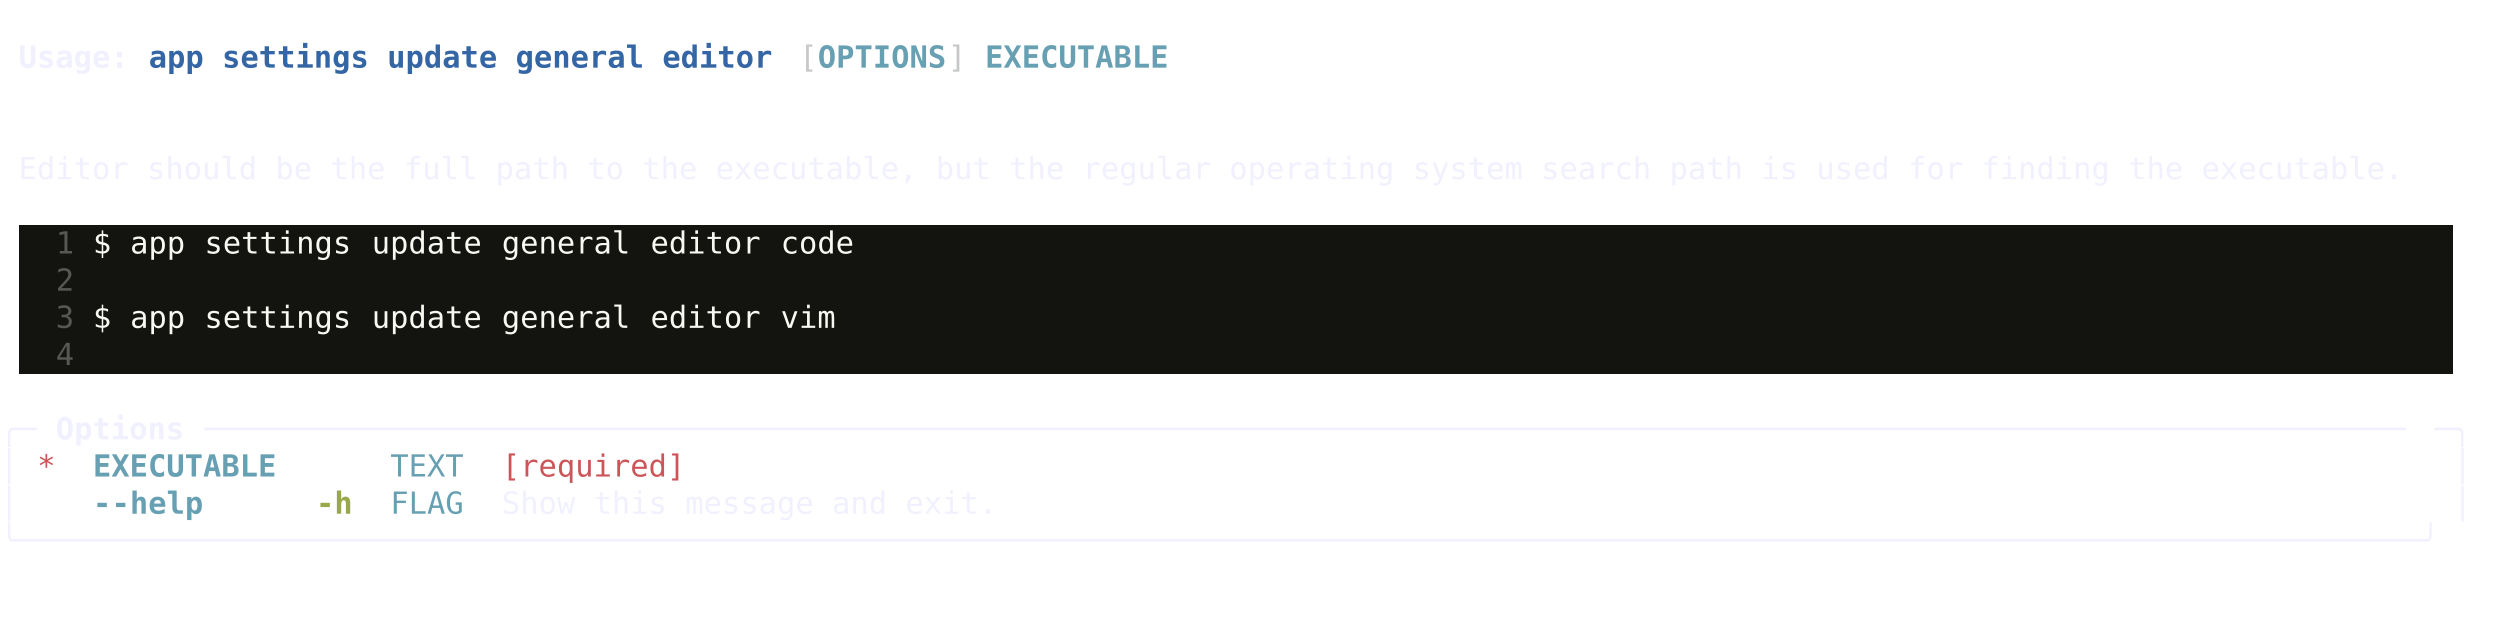
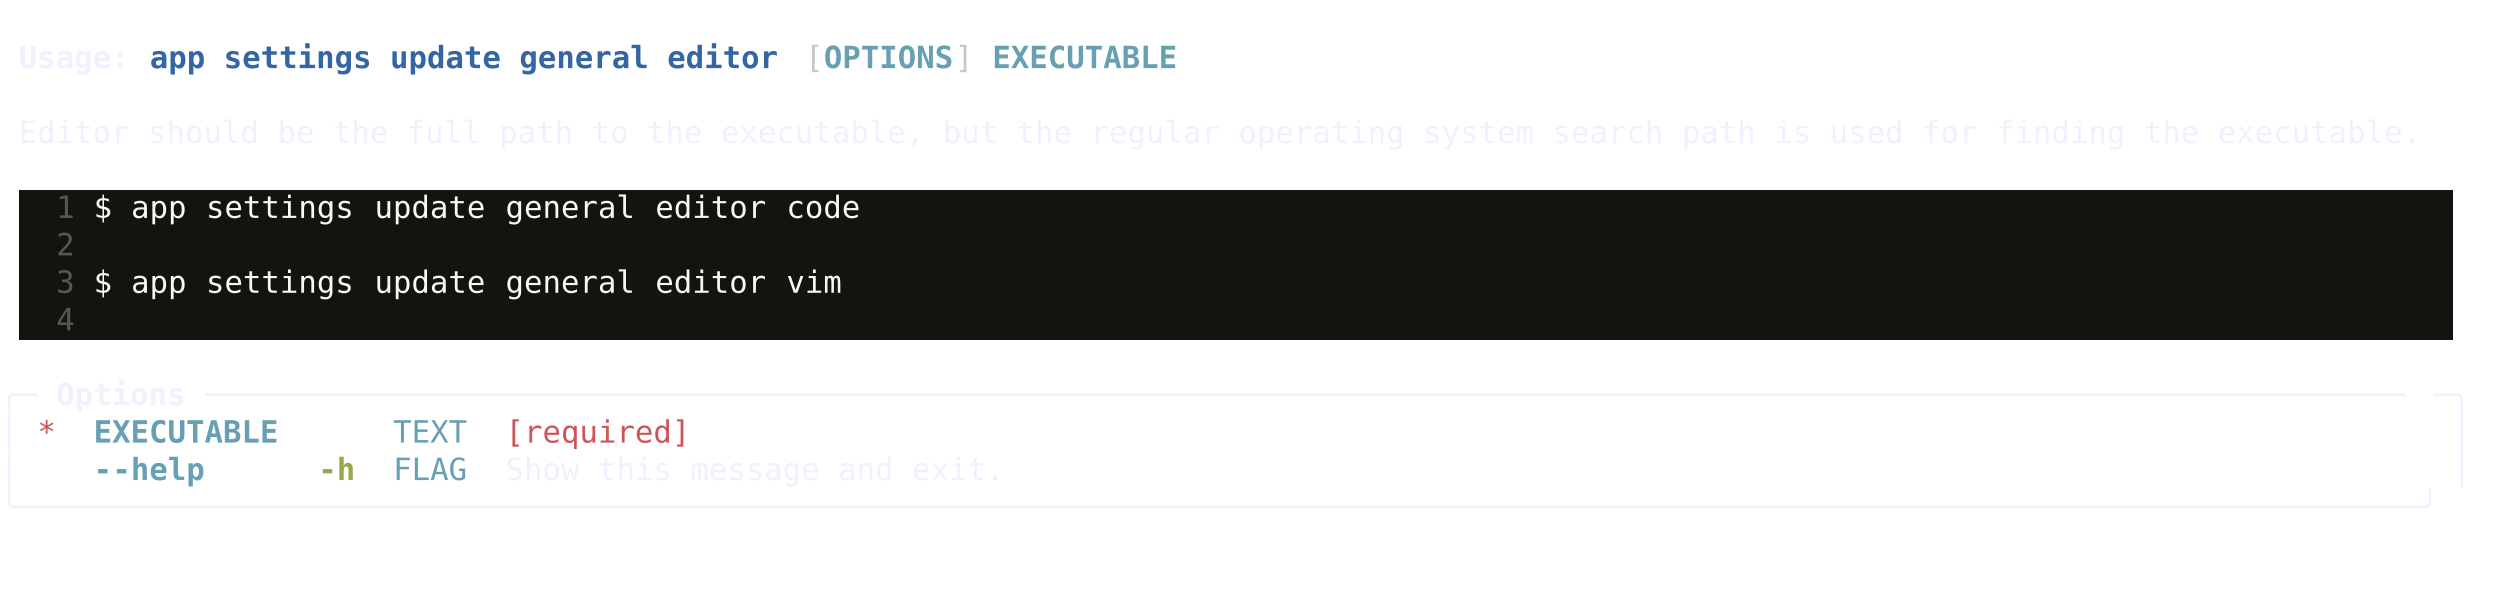
- <svg xmlns="http://www.w3.org/2000/svg" class="rich-terminal" viewBox="0 0 1641 416.0">
+ <svg xmlns="http://www.w3.org/2000/svg" class="rich-terminal" viewBox="0 0 1629 391.6">
  <style>

    @font-face {
        font-family: "Source Code Pro";
        src: local("Source Code Pro"),
                url('https://fonts.googleapis.com/css2?family=Source+Code+Pro:ital,wght@0,200..900;1,200..900'),
        font-style: normal;
        font-weight: 400;
    }
-     

-     .terminal-388616043-matrix {
+ 
+     .terminal-1288413891-matrix {
        font-family: Source Code Pro, monospace;
        font-size: 20px;
        line-height: 24.4px;
        font-variant-east-asian: full-width;
    }

-     .terminal-388616043-title {
+     .terminal-1288413891-title {
        font-size: 18px;
        font-weight: bold;
        font-family: Source Code Pro;
    }

-     .terminal-388616043-r1 { fill: #c5c8c6 }
- .terminal-388616043-r2 { fill: #f0f0ff;font-weight: bold }
- .terminal-388616043-r3 { fill: #3465a4;font-weight: bold }
- .terminal-388616043-r4 { fill: #68a0b3;font-weight: bold }
- .terminal-388616043-r5 { fill: #f0f0ff }
- .terminal-388616043-r6 { fill: #e1e1db;font-weight: bold }
- .terminal-388616043-r7 { fill: #575753 }
- .terminal-388616043-r8 { fill: #f8f8f2 }
- .terminal-388616043-r9 { fill: #cc555a }
- .terminal-388616043-r10 { fill: #68a0b3 }
- .terminal-388616043-r11 { fill: #98a84b;font-weight: bold }
+     .terminal-1288413891-r1 { fill: #c5c8c6 }
+ .terminal-1288413891-r2 { fill: #f0f0ff;font-weight: bold }
+ .terminal-1288413891-r3 { fill: #3465a4;font-weight: bold }
+ .terminal-1288413891-r4 { fill: #68a0b3;font-weight: bold }
+ .terminal-1288413891-r5 { fill: #f0f0ff }
+ .terminal-1288413891-r6 { fill: #e1e1db;font-weight: bold }
+ .terminal-1288413891-r7 { fill: #575753 }
+ .terminal-1288413891-r8 { fill: #f8f8f2 }
+ .terminal-1288413891-r9 { fill: #cc555a }
+ .terminal-1288413891-r10 { fill: #68a0b3 }
+ .terminal-1288413891-r11 { fill: #98a84b;font-weight: bold }
    </style>
  <defs>
-     <clipPath id="terminal-388616043-clip-terminal">
-       <rect x="0" y="0" width="1621.6" height="365.0" />
+     <clipPath id="terminal-1288413891-clip-terminal">
+       <rect x="0" y="0" width="1609.4" height="340.6" />
    </clipPath>
-     <clipPath id="terminal-388616043-line-0">
-       <rect x="0" y="1.5" width="1622.6" height="24.65" />
+     <clipPath id="terminal-1288413891-line-0">
+       <rect x="0" y="1.5" width="1610.4" height="24.65" />
    </clipPath>
-     <clipPath id="terminal-388616043-line-1">
-       <rect x="0" y="25.9" width="1622.6" height="24.65" />
+     <clipPath id="terminal-1288413891-line-1">
+       <rect x="0" y="25.9" width="1610.4" height="24.65" />
    </clipPath>
-     <clipPath id="terminal-388616043-line-2">
-       <rect x="0" y="50.3" width="1622.6" height="24.65" />
+     <clipPath id="terminal-1288413891-line-2">
+       <rect x="0" y="50.3" width="1610.4" height="24.65" />
    </clipPath>
-     <clipPath id="terminal-388616043-line-3">
-       <rect x="0" y="74.7" width="1622.6" height="24.65" />
+     <clipPath id="terminal-1288413891-line-3">
+       <rect x="0" y="74.7" width="1610.4" height="24.65" />
    </clipPath>
-     <clipPath id="terminal-388616043-line-4">
-       <rect x="0" y="99.1" width="1622.6" height="24.65" />
+     <clipPath id="terminal-1288413891-line-4">
+       <rect x="0" y="99.1" width="1610.4" height="24.65" />
    </clipPath>
-     <clipPath id="terminal-388616043-line-5">
-       <rect x="0" y="123.5" width="1622.6" height="24.65" />
+     <clipPath id="terminal-1288413891-line-5">
+       <rect x="0" y="123.5" width="1610.4" height="24.65" />
    </clipPath>
-     <clipPath id="terminal-388616043-line-6">
-       <rect x="0" y="147.9" width="1622.6" height="24.65" />
+     <clipPath id="terminal-1288413891-line-6">
+       <rect x="0" y="147.9" width="1610.4" height="24.65" />
    </clipPath>
-     <clipPath id="terminal-388616043-line-7">
-       <rect x="0" y="172.3" width="1622.6" height="24.65" />
+     <clipPath id="terminal-1288413891-line-7">
+       <rect x="0" y="172.3" width="1610.4" height="24.65" />
    </clipPath>
-     <clipPath id="terminal-388616043-line-8">
-       <rect x="0" y="196.7" width="1622.6" height="24.65" />
+     <clipPath id="terminal-1288413891-line-8">
+       <rect x="0" y="196.7" width="1610.4" height="24.65" />
    </clipPath>
-     <clipPath id="terminal-388616043-line-9">
-       <rect x="0" y="221.1" width="1622.6" height="24.65" />
+     <clipPath id="terminal-1288413891-line-9">
+       <rect x="0" y="221.1" width="1610.4" height="24.65" />
    </clipPath>
-     <clipPath id="terminal-388616043-line-10">
-       <rect x="0" y="245.5" width="1622.6" height="24.65" />
+     <clipPath id="terminal-1288413891-line-10">
+       <rect x="0" y="245.5" width="1610.4" height="24.65" />
    </clipPath>
-     <clipPath id="terminal-388616043-line-11">
-       <rect x="0" y="269.9" width="1622.6" height="24.65" />
+     <clipPath id="terminal-1288413891-line-11">
+       <rect x="0" y="269.9" width="1610.4" height="24.65" />
    </clipPath>
-     <clipPath id="terminal-388616043-line-12">
-       <rect x="0" y="294.3" width="1622.6" height="24.65" />
-     </clipPath>
-     <clipPath id="terminal-388616043-line-13">
-       <rect x="0" y="318.7" width="1622.6" height="24.65" />
+     <clipPath id="terminal-1288413891-line-12">
+       <rect x="0" y="294.3" width="1610.4" height="24.65" />
    </clipPath>
  </defs>
+   <rect fill="#131310" x="12.2" y="123.5" width="24.4" height="24.65" shape-rendering="crispEdges" />
+   <rect fill="#131310" x="36.6" y="123.5" width="24.4" height="24.65" shape-rendering="crispEdges" />
+   <rect fill="#131310" x="61" y="123.5" width="24.4" height="24.65" shape-rendering="crispEdges" />
+   <rect fill="#131310" x="85.4" y="123.5" width="36.6" height="24.65" shape-rendering="crispEdges" />
+   <rect fill="#131310" x="122" y="123.5" width="12.2" height="24.65" shape-rendering="crispEdges" />
+   <rect fill="#131310" x="134.2" y="123.5" width="97.6" height="24.65" shape-rendering="crispEdges" />
+   <rect fill="#131310" x="231.8" y="123.5" width="12.2" height="24.65" shape-rendering="crispEdges" />
+   <rect fill="#131310" x="244" y="123.5" width="73.2" height="24.65" shape-rendering="crispEdges" />
+   <rect fill="#131310" x="317.2" y="123.5" width="12.2" height="24.65" shape-rendering="crispEdges" />
+   <rect fill="#131310" x="329.4" y="123.5" width="85.4" height="24.65" shape-rendering="crispEdges" />
+   <rect fill="#131310" x="414.8" y="123.5" width="12.2" height="24.65" shape-rendering="crispEdges" />
+   <rect fill="#131310" x="427" y="123.5" width="73.2" height="24.65" shape-rendering="crispEdges" />
+   <rect fill="#131310" x="500.2" y="123.5" width="12.2" height="24.65" shape-rendering="crispEdges" />
+   <rect fill="#131310" x="512.4" y="123.5" width="48.8" height="24.65" shape-rendering="crispEdges" />
+   <rect fill="#131310" x="561.2" y="123.5" width="1037" height="24.65" shape-rendering="crispEdges" />
  <rect fill="#131310" x="12.2" y="147.9" width="24.4" height="24.65" shape-rendering="crispEdges" />
  <rect fill="#131310" x="36.6" y="147.9" width="24.4" height="24.65" shape-rendering="crispEdges" />
-   <rect fill="#131310" x="61" y="147.9" width="24.4" height="24.65" shape-rendering="crispEdges" />
-   <rect fill="#131310" x="85.4" y="147.9" width="36.6" height="24.65" shape-rendering="crispEdges" />
-   <rect fill="#131310" x="122" y="147.9" width="12.2" height="24.65" shape-rendering="crispEdges" />
-   <rect fill="#131310" x="134.2" y="147.9" width="97.6" height="24.65" shape-rendering="crispEdges" />
-   <rect fill="#131310" x="231.8" y="147.9" width="12.2" height="24.65" shape-rendering="crispEdges" />
-   <rect fill="#131310" x="244" y="147.9" width="73.2" height="24.65" shape-rendering="crispEdges" />
-   <rect fill="#131310" x="317.2" y="147.9" width="12.2" height="24.65" shape-rendering="crispEdges" />
-   <rect fill="#131310" x="329.4" y="147.9" width="85.4" height="24.65" shape-rendering="crispEdges" />
-   <rect fill="#131310" x="414.8" y="147.9" width="12.2" height="24.65" shape-rendering="crispEdges" />
-   <rect fill="#131310" x="427" y="147.9" width="73.2" height="24.65" shape-rendering="crispEdges" />
-   <rect fill="#131310" x="500.2" y="147.9" width="12.2" height="24.65" shape-rendering="crispEdges" />
-   <rect fill="#131310" x="512.4" y="147.9" width="48.8" height="24.65" shape-rendering="crispEdges" />
-   <rect fill="#131310" x="561.2" y="147.9" width="1049.2" height="24.65" shape-rendering="crispEdges" />
+   <rect fill="#131310" x="61" y="147.9" width="1537.2" height="24.65" shape-rendering="crispEdges" />
  <rect fill="#131310" x="12.2" y="172.3" width="24.4" height="24.65" shape-rendering="crispEdges" />
  <rect fill="#131310" x="36.6" y="172.3" width="24.4" height="24.65" shape-rendering="crispEdges" />
-   <rect fill="#131310" x="61" y="172.3" width="1549.4" height="24.65" shape-rendering="crispEdges" />
+   <rect fill="#131310" x="61" y="172.3" width="24.4" height="24.65" shape-rendering="crispEdges" />
+   <rect fill="#131310" x="85.4" y="172.3" width="36.6" height="24.65" shape-rendering="crispEdges" />
+   <rect fill="#131310" x="122" y="172.3" width="12.2" height="24.65" shape-rendering="crispEdges" />
+   <rect fill="#131310" x="134.2" y="172.3" width="97.6" height="24.65" shape-rendering="crispEdges" />
+   <rect fill="#131310" x="231.8" y="172.3" width="12.2" height="24.65" shape-rendering="crispEdges" />
+   <rect fill="#131310" x="244" y="172.3" width="73.2" height="24.65" shape-rendering="crispEdges" />
+   <rect fill="#131310" x="317.2" y="172.3" width="12.2" height="24.65" shape-rendering="crispEdges" />
+   <rect fill="#131310" x="329.4" y="172.3" width="85.4" height="24.65" shape-rendering="crispEdges" />
+   <rect fill="#131310" x="414.8" y="172.3" width="12.2" height="24.65" shape-rendering="crispEdges" />
+   <rect fill="#131310" x="427" y="172.3" width="73.2" height="24.65" shape-rendering="crispEdges" />
+   <rect fill="#131310" x="500.2" y="172.3" width="12.2" height="24.65" shape-rendering="crispEdges" />
+   <rect fill="#131310" x="512.4" y="172.3" width="36.6" height="24.65" shape-rendering="crispEdges" />
+   <rect fill="#131310" x="549" y="172.3" width="1049.2" height="24.65" shape-rendering="crispEdges" />
  <rect fill="#131310" x="12.2" y="196.7" width="24.4" height="24.65" shape-rendering="crispEdges" />
  <rect fill="#131310" x="36.6" y="196.7" width="24.4" height="24.65" shape-rendering="crispEdges" />
-   <rect fill="#131310" x="61" y="196.7" width="24.4" height="24.65" shape-rendering="crispEdges" />
-   <rect fill="#131310" x="85.4" y="196.7" width="36.6" height="24.65" shape-rendering="crispEdges" />
-   <rect fill="#131310" x="122" y="196.7" width="12.2" height="24.65" shape-rendering="crispEdges" />
-   <rect fill="#131310" x="134.2" y="196.7" width="97.6" height="24.65" shape-rendering="crispEdges" />
-   <rect fill="#131310" x="231.8" y="196.7" width="12.2" height="24.65" shape-rendering="crispEdges" />
-   <rect fill="#131310" x="244" y="196.7" width="73.2" height="24.65" shape-rendering="crispEdges" />
-   <rect fill="#131310" x="317.2" y="196.7" width="12.2" height="24.65" shape-rendering="crispEdges" />
-   <rect fill="#131310" x="329.4" y="196.7" width="85.4" height="24.65" shape-rendering="crispEdges" />
-   <rect fill="#131310" x="414.8" y="196.7" width="12.2" height="24.65" shape-rendering="crispEdges" />
-   <rect fill="#131310" x="427" y="196.7" width="73.2" height="24.65" shape-rendering="crispEdges" />
-   <rect fill="#131310" x="500.2" y="196.7" width="12.2" height="24.65" shape-rendering="crispEdges" />
-   <rect fill="#131310" x="512.4" y="196.7" width="36.6" height="24.65" shape-rendering="crispEdges" />
-   <rect fill="#131310" x="549" y="196.7" width="1061.4" height="24.65" shape-rendering="crispEdges" />
-   <rect fill="#131310" x="12.2" y="221.1" width="24.4" height="24.65" shape-rendering="crispEdges" />
-   <rect fill="#131310" x="36.6" y="221.1" width="24.4" height="24.65" shape-rendering="crispEdges" />
-   <rect fill="#131310" x="61" y="221.1" width="1549.4" height="24.65" shape-rendering="crispEdges" />
-   <g class="terminal-388616043-matrix">
-     <text class="terminal-388616043-r1" x="1622.6" y="20" textLength="12.2" clip-path="url(#terminal-388616043-line-0)">
+   <rect fill="#131310" x="61" y="196.7" width="1537.2" height="24.65" shape-rendering="crispEdges" />
+   <g class="terminal-1288413891-matrix">
+     <text class="terminal-1288413891-r1" x="1610.4" y="20" textLength="12.2" clip-path="url(#terminal-1288413891-line-0)">
</text>
-     <text class="terminal-388616043-r2" x="12.2" y="44.4" textLength="73.2" clip-path="url(#terminal-388616043-line-1)">Usage:</text>
-     <text class="terminal-388616043-r3" x="97.6" y="44.4" textLength="414.8" clip-path="url(#terminal-388616043-line-1)">app settings update general editor</text>
-     <text class="terminal-388616043-r1" x="524.6" y="44.4" textLength="12.2" clip-path="url(#terminal-388616043-line-1)">[</text>
-     <text class="terminal-388616043-r4" x="536.8" y="44.4" textLength="85.4" clip-path="url(#terminal-388616043-line-1)">OPTIONS</text>
-     <text class="terminal-388616043-r1" x="622.2" y="44.4" textLength="24.4" clip-path="url(#terminal-388616043-line-1)">] </text>
-     <text class="terminal-388616043-r4" x="646.6" y="44.4" textLength="122" clip-path="url(#terminal-388616043-line-1)">EXECUTABLE</text>
-     <text class="terminal-388616043-r1" x="1622.6" y="44.4" textLength="12.2" clip-path="url(#terminal-388616043-line-1)">
+     <text class="terminal-1288413891-r2" x="12.2" y="44.4" textLength="73.2" clip-path="url(#terminal-1288413891-line-1)">Usage:</text>
+     <text class="terminal-1288413891-r3" x="97.6" y="44.4" textLength="414.8" clip-path="url(#terminal-1288413891-line-1)">app settings update general editor</text>
+     <text class="terminal-1288413891-r1" x="524.6" y="44.4" textLength="12.2" clip-path="url(#terminal-1288413891-line-1)">[</text>
+     <text class="terminal-1288413891-r4" x="536.8" y="44.4" textLength="85.4" clip-path="url(#terminal-1288413891-line-1)">OPTIONS</text>
+     <text class="terminal-1288413891-r1" x="622.2" y="44.4" textLength="24.4" clip-path="url(#terminal-1288413891-line-1)">] </text>
+     <text class="terminal-1288413891-r4" x="646.6" y="44.4" textLength="122" clip-path="url(#terminal-1288413891-line-1)">EXECUTABLE</text>
+     <text class="terminal-1288413891-r1" x="1610.4" y="44.4" textLength="12.2" clip-path="url(#terminal-1288413891-line-1)">
</text>
-     <text class="terminal-388616043-r1" x="1622.6" y="68.8" textLength="12.2" clip-path="url(#terminal-388616043-line-2)">
+     <text class="terminal-1288413891-r1" x="1610.4" y="68.8" textLength="12.2" clip-path="url(#terminal-1288413891-line-2)">
</text>
-     <text class="terminal-388616043-r1" x="1622.6" y="93.2" textLength="12.2" clip-path="url(#terminal-388616043-line-3)">
+     <text class="terminal-1288413891-r5" x="12.2" y="93.2" textLength="1586" clip-path="url(#terminal-1288413891-line-3)">Editor should be the full path to the executable, but the regular operating system search path is used for finding the executable.</text>
+     <text class="terminal-1288413891-r1" x="1610.4" y="93.2" textLength="12.2" clip-path="url(#terminal-1288413891-line-3)">
</text>
-     <text class="terminal-388616043-r5" x="12.2" y="117.6" textLength="1586" clip-path="url(#terminal-388616043-line-4)">Editor should be the full path to the executable, but the regular operating system search path is used for finding the executable.</text>
-     <text class="terminal-388616043-r1" x="1622.6" y="117.6" textLength="12.2" clip-path="url(#terminal-388616043-line-4)">
+     <text class="terminal-1288413891-r1" x="1610.4" y="117.6" textLength="12.2" clip-path="url(#terminal-1288413891-line-4)">
</text>
-     <text class="terminal-388616043-r1" x="1622.6" y="142" textLength="12.2" clip-path="url(#terminal-388616043-line-5)">
+     <text class="terminal-1288413891-r7" x="36.6" y="142" textLength="24.4" clip-path="url(#terminal-1288413891-line-5)">1 </text>
+     <text class="terminal-1288413891-r8" x="61" y="142" textLength="24.4" clip-path="url(#terminal-1288413891-line-5)">$ </text>
+     <text class="terminal-1288413891-r8" x="85.4" y="142" textLength="36.6" clip-path="url(#terminal-1288413891-line-5)">app</text>
+     <text class="terminal-1288413891-r8" x="134.2" y="142" textLength="97.6" clip-path="url(#terminal-1288413891-line-5)">settings</text>
+     <text class="terminal-1288413891-r8" x="244" y="142" textLength="73.2" clip-path="url(#terminal-1288413891-line-5)">update</text>
+     <text class="terminal-1288413891-r8" x="329.4" y="142" textLength="85.4" clip-path="url(#terminal-1288413891-line-5)">general</text>
+     <text class="terminal-1288413891-r8" x="427" y="142" textLength="73.2" clip-path="url(#terminal-1288413891-line-5)">editor</text>
+     <text class="terminal-1288413891-r8" x="512.4" y="142" textLength="48.8" clip-path="url(#terminal-1288413891-line-5)">code</text>
+     <text class="terminal-1288413891-r1" x="1610.4" y="142" textLength="12.2" clip-path="url(#terminal-1288413891-line-5)">
</text>
-     <text class="terminal-388616043-r7" x="36.6" y="166.4" textLength="24.4" clip-path="url(#terminal-388616043-line-6)">1 </text>
-     <text class="terminal-388616043-r8" x="61" y="166.4" textLength="24.4" clip-path="url(#terminal-388616043-line-6)">$ </text>
-     <text class="terminal-388616043-r8" x="85.4" y="166.4" textLength="36.6" clip-path="url(#terminal-388616043-line-6)">app</text>
-     <text class="terminal-388616043-r8" x="134.2" y="166.4" textLength="97.6" clip-path="url(#terminal-388616043-line-6)">settings</text>
-     <text class="terminal-388616043-r8" x="244" y="166.4" textLength="73.2" clip-path="url(#terminal-388616043-line-6)">update</text>
-     <text class="terminal-388616043-r8" x="329.4" y="166.4" textLength="85.4" clip-path="url(#terminal-388616043-line-6)">general</text>
-     <text class="terminal-388616043-r8" x="427" y="166.4" textLength="73.2" clip-path="url(#terminal-388616043-line-6)">editor</text>
-     <text class="terminal-388616043-r8" x="512.4" y="166.4" textLength="48.8" clip-path="url(#terminal-388616043-line-6)">code</text>
-     <text class="terminal-388616043-r1" x="1622.6" y="166.4" textLength="12.2" clip-path="url(#terminal-388616043-line-6)">
+     <text class="terminal-1288413891-r7" x="36.6" y="166.4" textLength="24.4" clip-path="url(#terminal-1288413891-line-6)">2 </text>
+     <text class="terminal-1288413891-r1" x="1610.4" y="166.4" textLength="12.2" clip-path="url(#terminal-1288413891-line-6)">
</text>
-     <text class="terminal-388616043-r7" x="36.6" y="190.8" textLength="24.4" clip-path="url(#terminal-388616043-line-7)">2 </text>
-     <text class="terminal-388616043-r1" x="1622.6" y="190.8" textLength="12.2" clip-path="url(#terminal-388616043-line-7)">
+     <text class="terminal-1288413891-r7" x="36.6" y="190.8" textLength="24.4" clip-path="url(#terminal-1288413891-line-7)">3 </text>
+     <text class="terminal-1288413891-r8" x="61" y="190.8" textLength="24.4" clip-path="url(#terminal-1288413891-line-7)">$ </text>
+     <text class="terminal-1288413891-r8" x="85.4" y="190.8" textLength="36.6" clip-path="url(#terminal-1288413891-line-7)">app</text>
+     <text class="terminal-1288413891-r8" x="134.2" y="190.8" textLength="97.6" clip-path="url(#terminal-1288413891-line-7)">settings</text>
+     <text class="terminal-1288413891-r8" x="244" y="190.8" textLength="73.2" clip-path="url(#terminal-1288413891-line-7)">update</text>
+     <text class="terminal-1288413891-r8" x="329.4" y="190.8" textLength="85.4" clip-path="url(#terminal-1288413891-line-7)">general</text>
+     <text class="terminal-1288413891-r8" x="427" y="190.8" textLength="73.2" clip-path="url(#terminal-1288413891-line-7)">editor</text>
+     <text class="terminal-1288413891-r8" x="512.4" y="190.8" textLength="36.6" clip-path="url(#terminal-1288413891-line-7)">vim</text>
+     <text class="terminal-1288413891-r1" x="1610.4" y="190.8" textLength="12.2" clip-path="url(#terminal-1288413891-line-7)">
</text>
-     <text class="terminal-388616043-r7" x="36.6" y="215.2" textLength="24.4" clip-path="url(#terminal-388616043-line-8)">3 </text>
-     <text class="terminal-388616043-r8" x="61" y="215.2" textLength="24.4" clip-path="url(#terminal-388616043-line-8)">$ </text>
-     <text class="terminal-388616043-r8" x="85.4" y="215.2" textLength="36.6" clip-path="url(#terminal-388616043-line-8)">app</text>
-     <text class="terminal-388616043-r8" x="134.2" y="215.2" textLength="97.6" clip-path="url(#terminal-388616043-line-8)">settings</text>
-     <text class="terminal-388616043-r8" x="244" y="215.2" textLength="73.2" clip-path="url(#terminal-388616043-line-8)">update</text>
-     <text class="terminal-388616043-r8" x="329.4" y="215.2" textLength="85.4" clip-path="url(#terminal-388616043-line-8)">general</text>
-     <text class="terminal-388616043-r8" x="427" y="215.2" textLength="73.2" clip-path="url(#terminal-388616043-line-8)">editor</text>
-     <text class="terminal-388616043-r8" x="512.4" y="215.2" textLength="36.6" clip-path="url(#terminal-388616043-line-8)">vim</text>
-     <text class="terminal-388616043-r1" x="1622.6" y="215.2" textLength="12.2" clip-path="url(#terminal-388616043-line-8)">
+     <text class="terminal-1288413891-r7" x="36.6" y="215.2" textLength="24.4" clip-path="url(#terminal-1288413891-line-8)">4 </text>
+     <text class="terminal-1288413891-r1" x="1610.4" y="215.2" textLength="12.2" clip-path="url(#terminal-1288413891-line-8)">
</text>
-     <text class="terminal-388616043-r7" x="36.6" y="239.6" textLength="24.4" clip-path="url(#terminal-388616043-line-9)">4 </text>
-     <text class="terminal-388616043-r1" x="1622.6" y="239.6" textLength="12.2" clip-path="url(#terminal-388616043-line-9)">
+     <text class="terminal-1288413891-r1" x="1610.4" y="239.6" textLength="12.2" clip-path="url(#terminal-1288413891-line-9)">
</text>
-     <text class="terminal-388616043-r1" x="1622.6" y="264" textLength="12.2" clip-path="url(#terminal-388616043-line-10)">
+     <text class="terminal-1288413891-r5" x="0" y="264" textLength="24.4" clip-path="url(#terminal-1288413891-line-10)">╭─</text>
+     <text class="terminal-1288413891-r2" x="36.6" y="264" textLength="85.4" clip-path="url(#terminal-1288413891-line-10)">Options</text>
+     <text class="terminal-1288413891-r5" x="134.2" y="264" textLength="1451.8" clip-path="url(#terminal-1288413891-line-10)">───────────────────────────────────────────────────────────────────────────────────────────────────────────────────────</text>
+     <text class="terminal-1288413891-r5" x="1586" y="264" textLength="24.4" clip-path="url(#terminal-1288413891-line-10)">─╮</text>
+     <text class="terminal-1288413891-r1" x="1610.4" y="264" textLength="12.2" clip-path="url(#terminal-1288413891-line-10)">
</text>
-     <text class="terminal-388616043-r5" x="0" y="288.4" textLength="24.4" clip-path="url(#terminal-388616043-line-11)">╭─</text>
-     <text class="terminal-388616043-r2" x="36.6" y="288.4" textLength="85.4" clip-path="url(#terminal-388616043-line-11)">Options</text>
-     <text class="terminal-388616043-r5" x="134.2" y="288.4" textLength="1464" clip-path="url(#terminal-388616043-line-11)">────────────────────────────────────────────────────────────────────────────────────────────────────────────────────────</text>
-     <text class="terminal-388616043-r5" x="1598.2" y="288.4" textLength="24.4" clip-path="url(#terminal-388616043-line-11)">─╮</text>
-     <text class="terminal-388616043-r1" x="1622.6" y="288.4" textLength="12.2" clip-path="url(#terminal-388616043-line-11)">
+     <text class="terminal-1288413891-r5" x="0" y="288.4" textLength="12.2" clip-path="url(#terminal-1288413891-line-11)">│</text>
+     <text class="terminal-1288413891-r9" x="24.4" y="288.4" textLength="12.2" clip-path="url(#terminal-1288413891-line-11)">*</text>
+     <text class="terminal-1288413891-r4" x="61" y="288.4" textLength="122" clip-path="url(#terminal-1288413891-line-11)">EXECUTABLE</text>
+     <text class="terminal-1288413891-r10" x="256.2" y="288.4" textLength="48.8" clip-path="url(#terminal-1288413891-line-11)">TEXT</text>
+     <text class="terminal-1288413891-r9" x="329.4" y="288.4" textLength="122" clip-path="url(#terminal-1288413891-line-11)">[required]</text>
+     <text class="terminal-1288413891-r5" x="1598.2" y="288.4" textLength="12.2" clip-path="url(#terminal-1288413891-line-11)">│</text>
+     <text class="terminal-1288413891-r1" x="1610.4" y="288.4" textLength="12.2" clip-path="url(#terminal-1288413891-line-11)">
</text>
-     <text class="terminal-388616043-r5" x="0" y="312.8" textLength="12.2" clip-path="url(#terminal-388616043-line-12)">│</text>
-     <text class="terminal-388616043-r9" x="24.4" y="312.8" textLength="12.2" clip-path="url(#terminal-388616043-line-12)">*</text>
-     <text class="terminal-388616043-r4" x="61" y="312.8" textLength="122" clip-path="url(#terminal-388616043-line-12)">EXECUTABLE</text>
-     <text class="terminal-388616043-r10" x="256.2" y="312.8" textLength="48.8" clip-path="url(#terminal-388616043-line-12)">TEXT</text>
-     <text class="terminal-388616043-r9" x="329.4" y="312.8" textLength="122" clip-path="url(#terminal-388616043-line-12)">[required]</text>
-     <text class="terminal-388616043-r5" x="1610.4" y="312.8" textLength="12.2" clip-path="url(#terminal-388616043-line-12)">│</text>
-     <text class="terminal-388616043-r1" x="1622.6" y="312.8" textLength="12.2" clip-path="url(#terminal-388616043-line-12)">
+     <text class="terminal-1288413891-r5" x="0" y="312.8" textLength="12.2" clip-path="url(#terminal-1288413891-line-12)">│</text>
+     <text class="terminal-1288413891-r4" x="61" y="312.8" textLength="12.2" clip-path="url(#terminal-1288413891-line-12)">-</text>
+     <text class="terminal-1288413891-r4" x="73.2" y="312.8" textLength="61" clip-path="url(#terminal-1288413891-line-12)">-help</text>
+     <text class="terminal-1288413891-r11" x="207.4" y="312.8" textLength="24.4" clip-path="url(#terminal-1288413891-line-12)">-h</text>
+     <text class="terminal-1288413891-r10" x="256.2" y="312.8" textLength="48.8" clip-path="url(#terminal-1288413891-line-12)">FLAG</text>
+     <text class="terminal-1288413891-r5" x="329.4" y="312.8" textLength="329.4" clip-path="url(#terminal-1288413891-line-12)">Show this message and exit.</text>
+     <text class="terminal-1288413891-r5" x="1598.2" y="312.8" textLength="12.2" clip-path="url(#terminal-1288413891-line-12)">│</text>
+     <text class="terminal-1288413891-r1" x="1610.4" y="312.8" textLength="12.2" clip-path="url(#terminal-1288413891-line-12)">
</text>
-     <text class="terminal-388616043-r5" x="0" y="337.2" textLength="12.2" clip-path="url(#terminal-388616043-line-13)">│</text>
-     <text class="terminal-388616043-r4" x="61" y="337.2" textLength="12.2" clip-path="url(#terminal-388616043-line-13)">-</text>
-     <text class="terminal-388616043-r4" x="73.2" y="337.2" textLength="61" clip-path="url(#terminal-388616043-line-13)">-help</text>
-     <text class="terminal-388616043-r11" x="207.4" y="337.2" textLength="24.4" clip-path="url(#terminal-388616043-line-13)">-h</text>
-     <text class="terminal-388616043-r10" x="256.2" y="337.2" textLength="48.8" clip-path="url(#terminal-388616043-line-13)">FLAG</text>
-     <text class="terminal-388616043-r5" x="329.4" y="337.2" textLength="329.4" clip-path="url(#terminal-388616043-line-13)">Show this message and exit.</text>
-     <text class="terminal-388616043-r5" x="1610.4" y="337.2" textLength="12.2" clip-path="url(#terminal-388616043-line-13)">│</text>
-     <text class="terminal-388616043-r1" x="1622.6" y="337.2" textLength="12.2" clip-path="url(#terminal-388616043-line-13)">
- </text>
-     <text class="terminal-388616043-r5" x="0" y="361.6" textLength="1622.6" clip-path="url(#terminal-388616043-line-14)">╰───────────────────────────────────────────────────────────────────────────────────────────────────────────────────────────────────╯</text>
-     <text class="terminal-388616043-r1" x="1622.6" y="361.6" textLength="12.2" clip-path="url(#terminal-388616043-line-14)">
+     <text class="terminal-1288413891-r5" x="0" y="337.2" textLength="1610.4" clip-path="url(#terminal-1288413891-line-13)">╰──────────────────────────────────────────────────────────────────────────────────────────────────────────────────────────────────╯</text>
+     <text class="terminal-1288413891-r1" x="1610.4" y="337.2" textLength="12.2" clip-path="url(#terminal-1288413891-line-13)">
</text>
  </g>
</svg>
